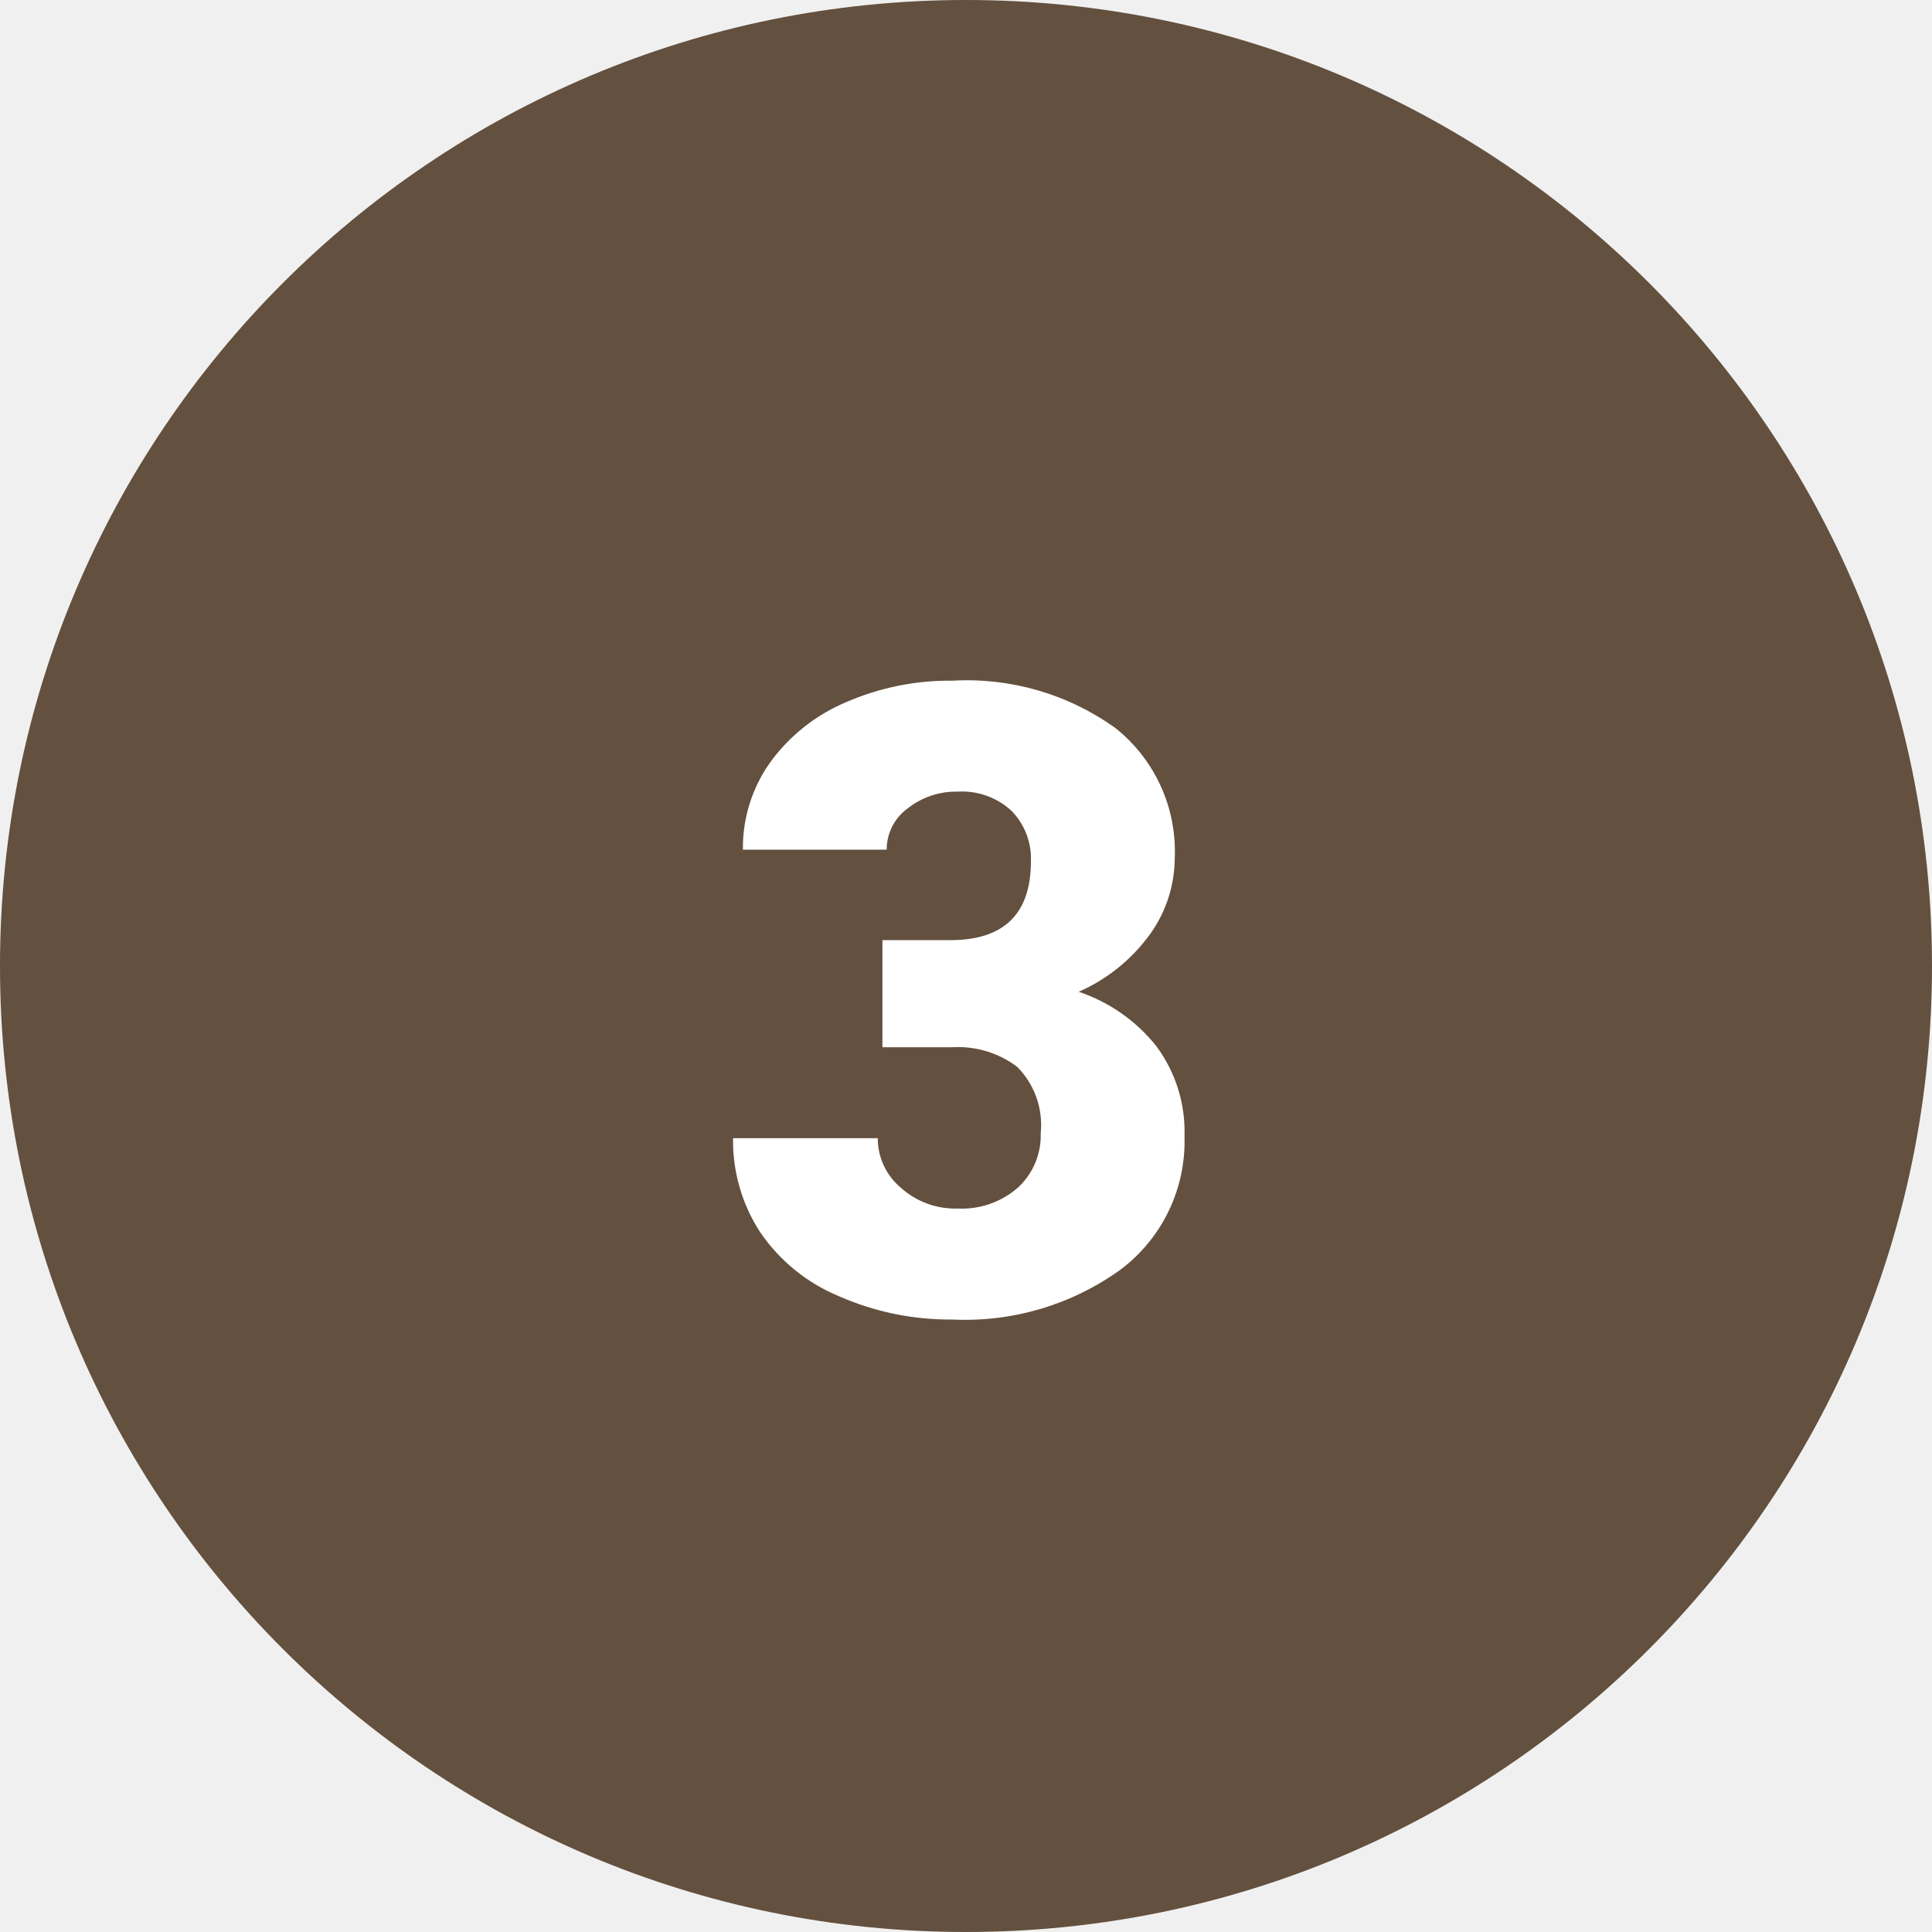
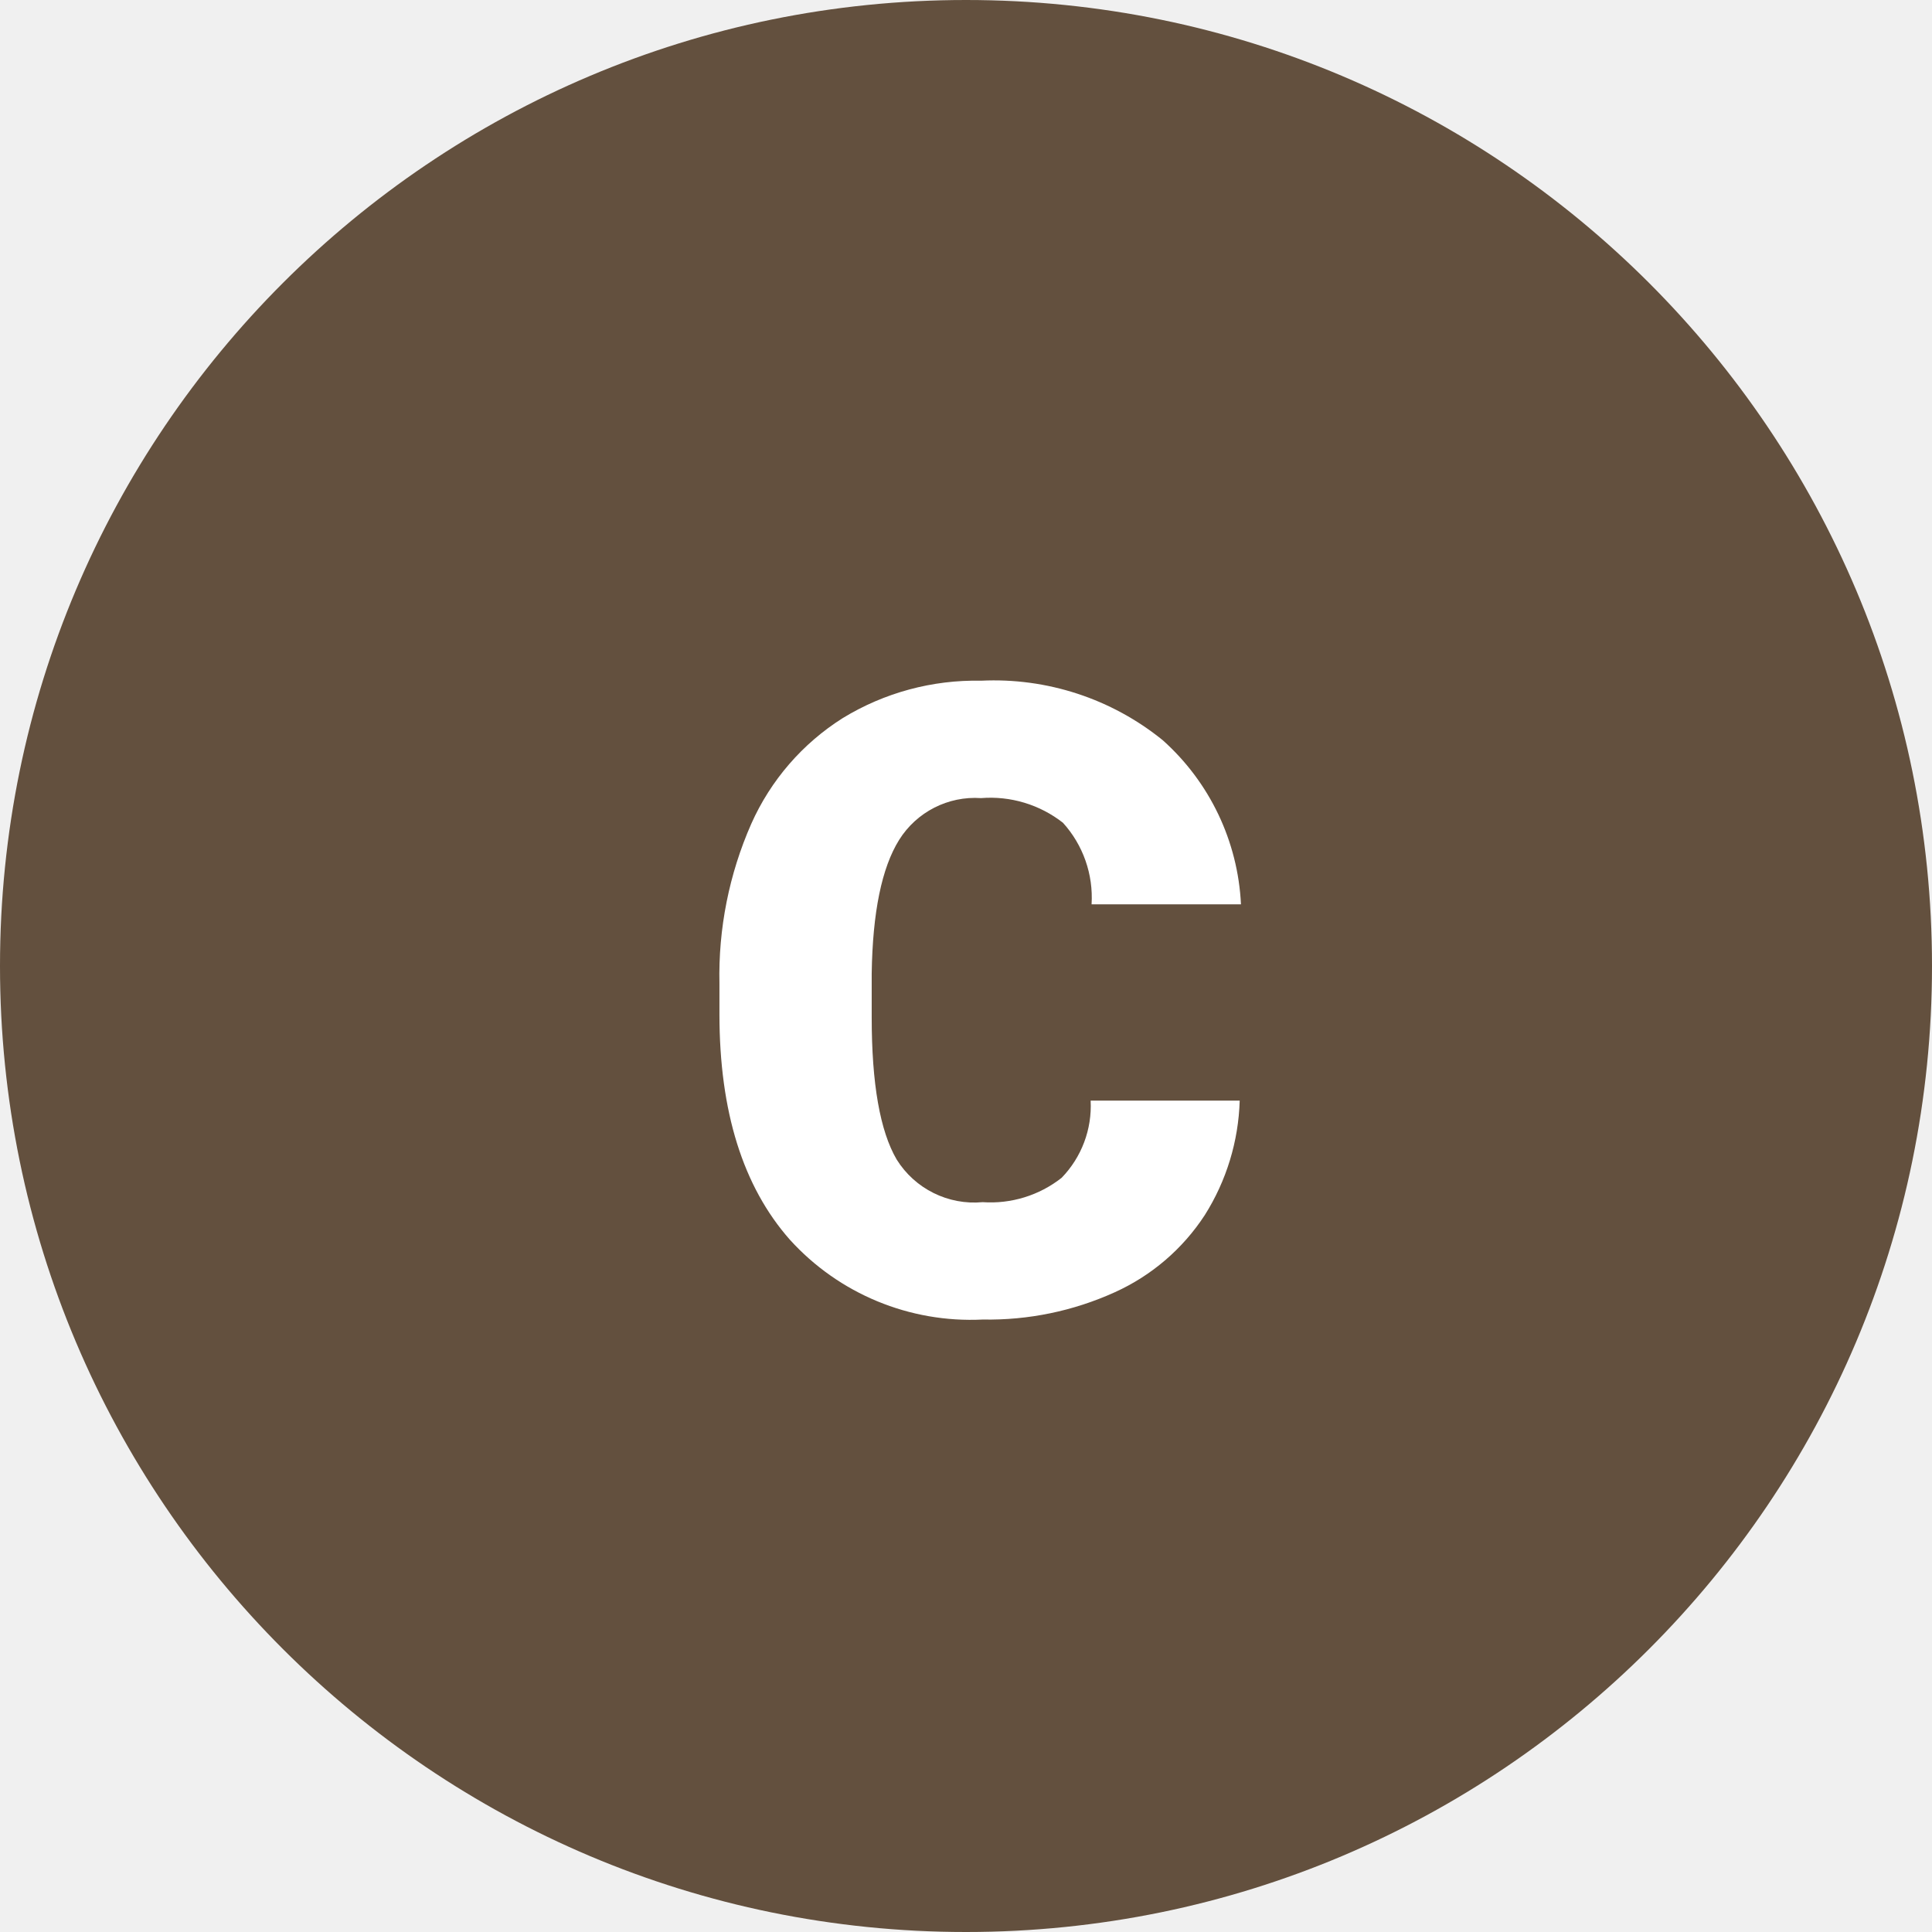
<svg xmlns="http://www.w3.org/2000/svg" width="84" height="84" viewBox="0 0 84 84">
-   <g id="Grupo_1204658" data-name="Grupo 1204658" transform="translate(-180 -7118)">
-     <path id="Trazado_1262449" data-name="Trazado 1262449" d="M42,0A42,42,0,1,1,0,42,42,42,0,0,1,42,0Z" transform="translate(180 7118)" fill="#63503e" />
-     <path id="Trazado_1262454" data-name="Trazado 1262454" d="M7.366-16.124h2.95q3.507,0,3.507-3.433a2.968,2.968,0,0,0-.835-2.18,3.166,3.166,0,0,0-2.356-.844,3.39,3.39,0,0,0-2.162.724,2.208,2.208,0,0,0-.918,1.8H1.3a6.4,6.4,0,0,1,1.188-3.8A7.842,7.842,0,0,1,5.78-26.468a11.26,11.26,0,0,1,4.629-.937,11.064,11.064,0,0,1,7.088,2.06,6.847,6.847,0,0,1,2.579,5.659,5.707,5.707,0,0,1-1.067,3.293A7.6,7.6,0,0,1,15.9-13.879a7.263,7.263,0,0,1,3.377,2.366A6.23,6.23,0,0,1,20.5-7.589,6.971,6.971,0,0,1,17.72-1.8,11.553,11.553,0,0,1,10.409.371,11.981,11.981,0,0,1,5.483-.64a7.718,7.718,0,0,1-3.442-2.8A7.284,7.284,0,0,1,.872-7.515h6.29a2.815,2.815,0,0,0,1,2.152,3.537,3.537,0,0,0,2.468.909,3.705,3.705,0,0,0,2.635-.918,3.07,3.07,0,0,0,.983-2.347,3.589,3.589,0,0,0-1.021-2.895,4.266,4.266,0,0,0-2.82-.854H7.366Z" transform="translate(211 7175)" fill="#fff" />
+   <g id="Grupo_1204657" data-name="Grupo 1204657" transform="translate(-180 -7118)">
+     <path id="Trazado_1262448" data-name="Trazado 1262448" d="M42,0A42,42,0,1,1,0,42,42,42,0,0,1,42,0Z" transform="translate(180 7118)" fill="#63503e" />
+     <path id="Trazado_1262454" data-name="Trazado 1262454" d="M23.9-9.147a9.866,9.866,0,0,1-1.521,4.982A9.183,9.183,0,0,1,18.471-.816,13.294,13.294,0,0,1,12.729.371,10.609,10.609,0,0,1,4.342-3.1Q1.28-6.568,1.28-12.9v-1.336A16.353,16.353,0,0,1,2.663-21.18a10.474,10.474,0,0,1,3.98-4.6,11.1,11.1,0,0,1,6.012-1.624,11.644,11.644,0,0,1,7.9,2.588,10.227,10.227,0,0,1,3.4,7.134H17.46a4.839,4.839,0,0,0-1.243-3.544A5.113,5.113,0,0,0,12.654-22.3a3.89,3.89,0,0,0-3.562,1.818Q7.96-18.666,7.9-14.677v1.911q0,4.323,1.085,6.179a3.972,3.972,0,0,0,3.739,1.855,5,5,0,0,0,3.433-1.058,4.489,4.489,0,0,0,1.262-3.358Z" transform="translate(210 7175)" fill="#fff" />
  </g>
</svg>
